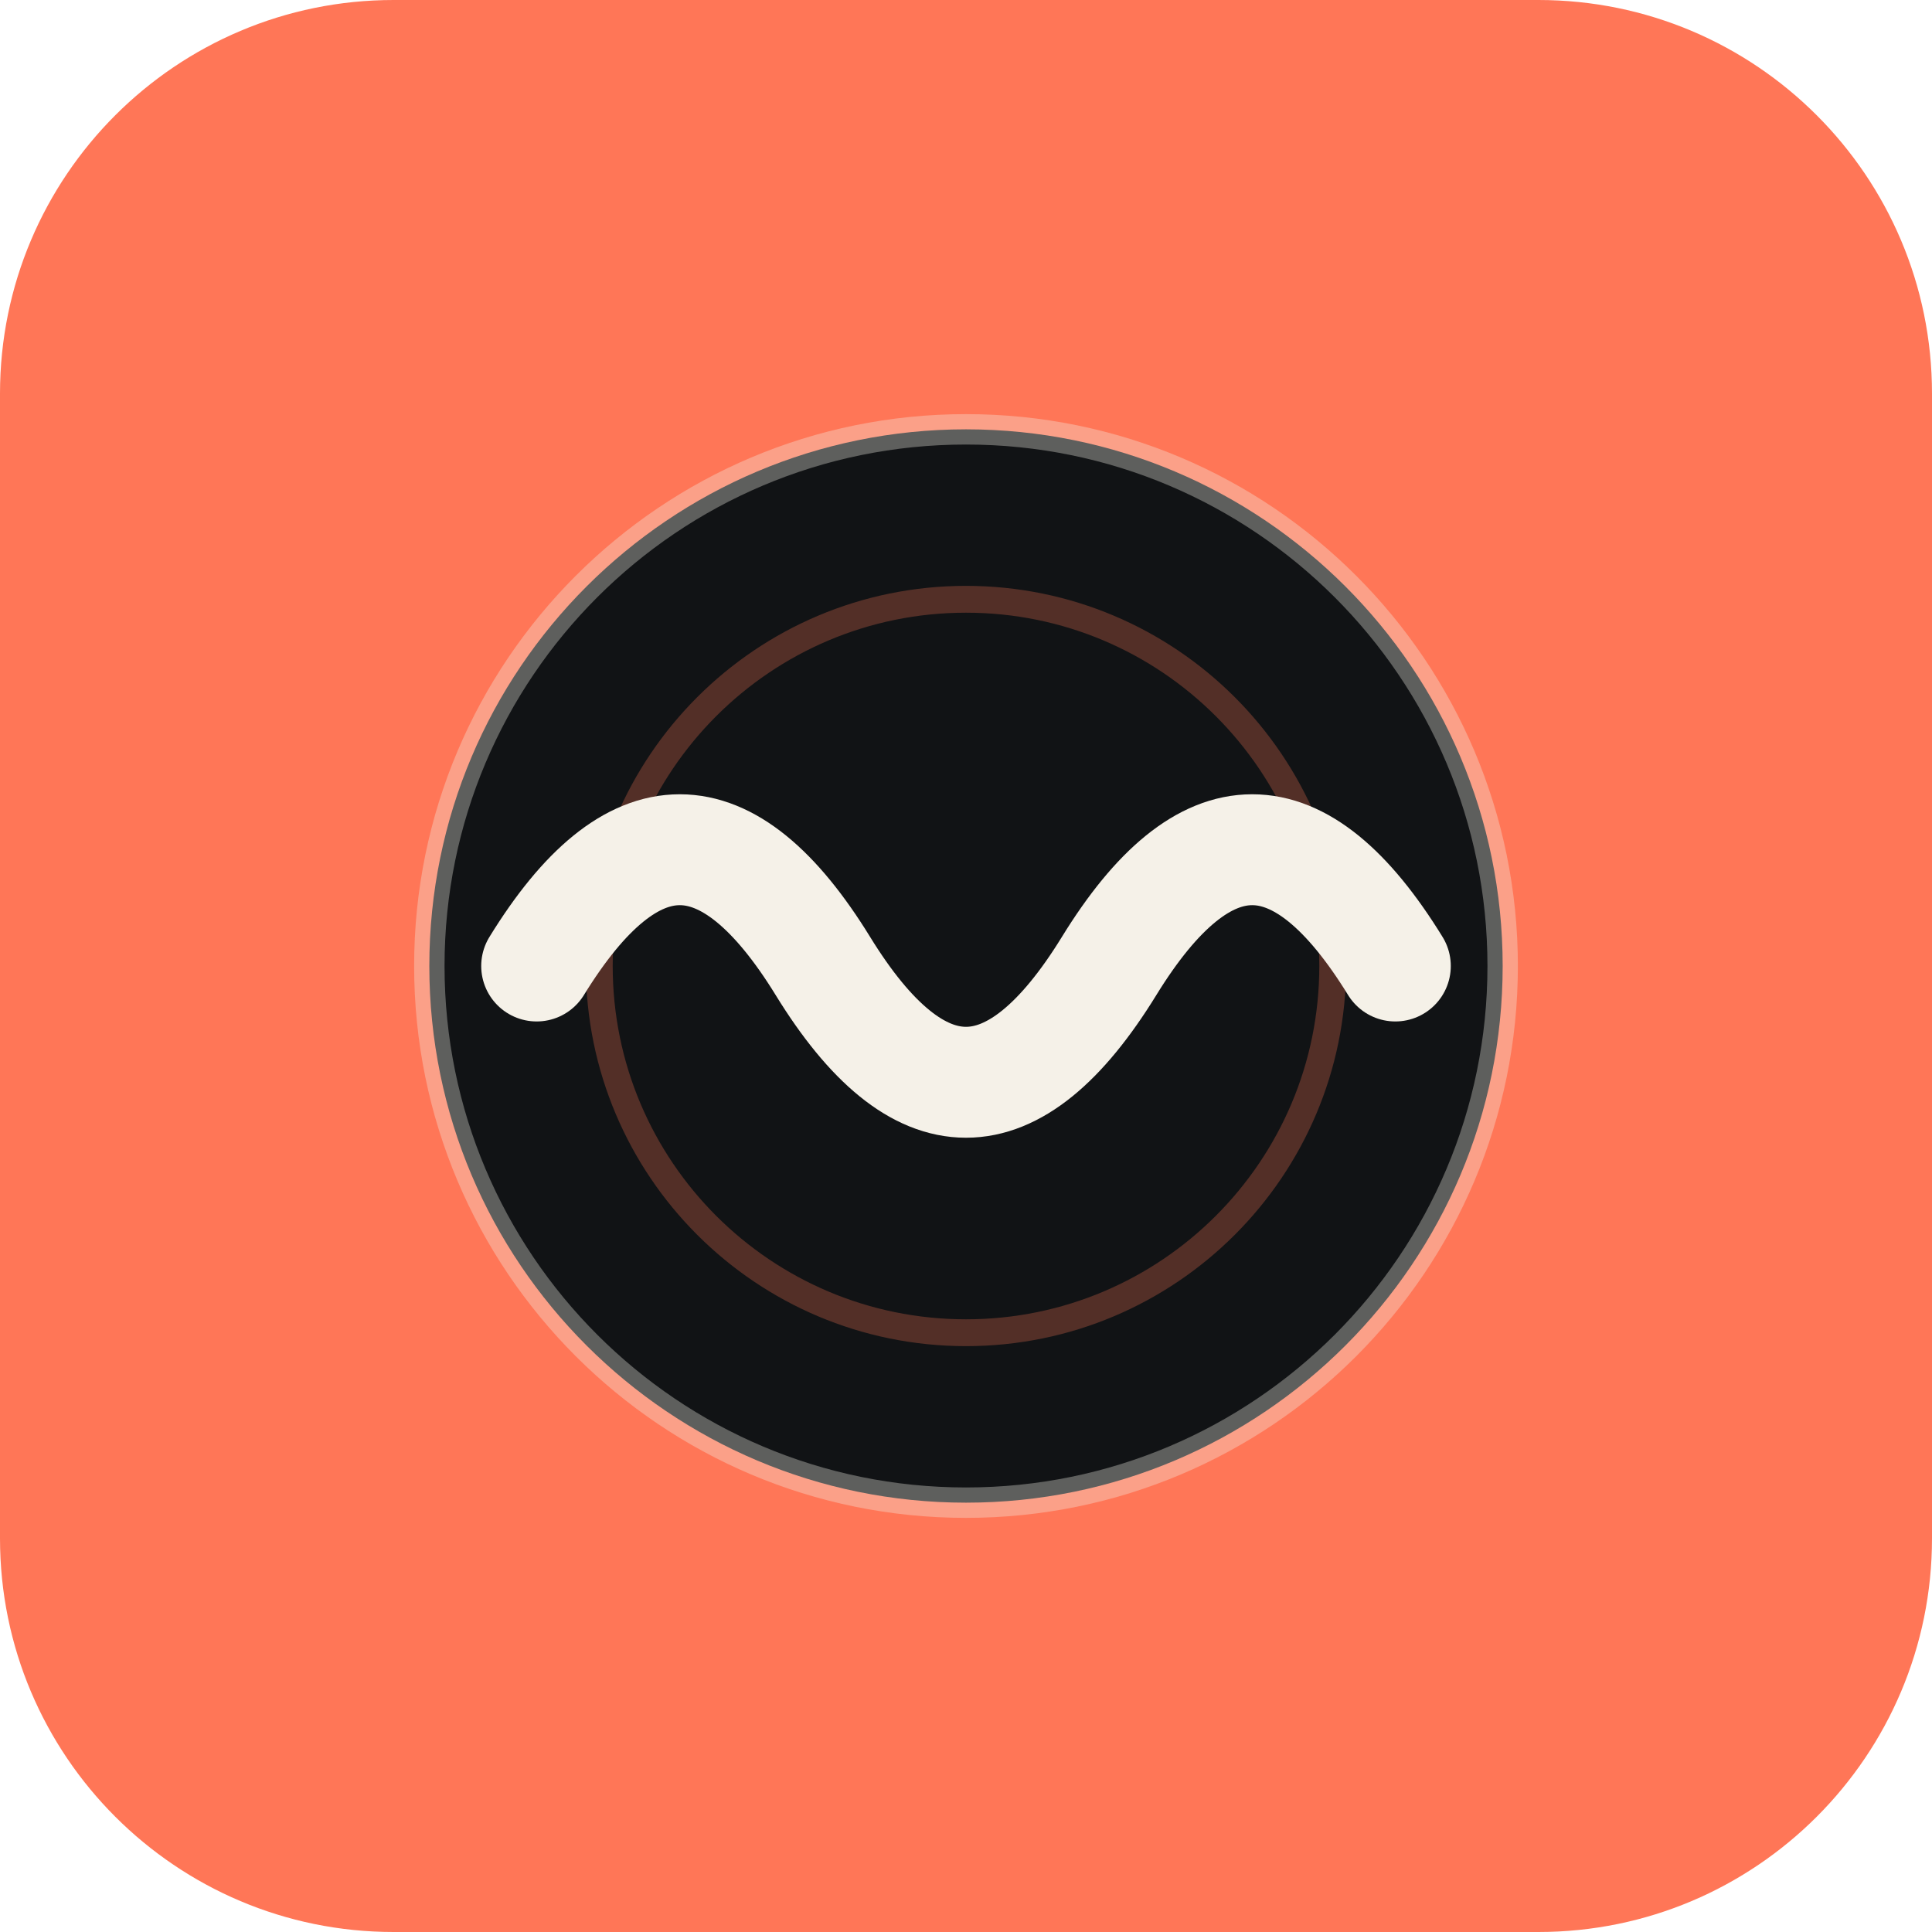
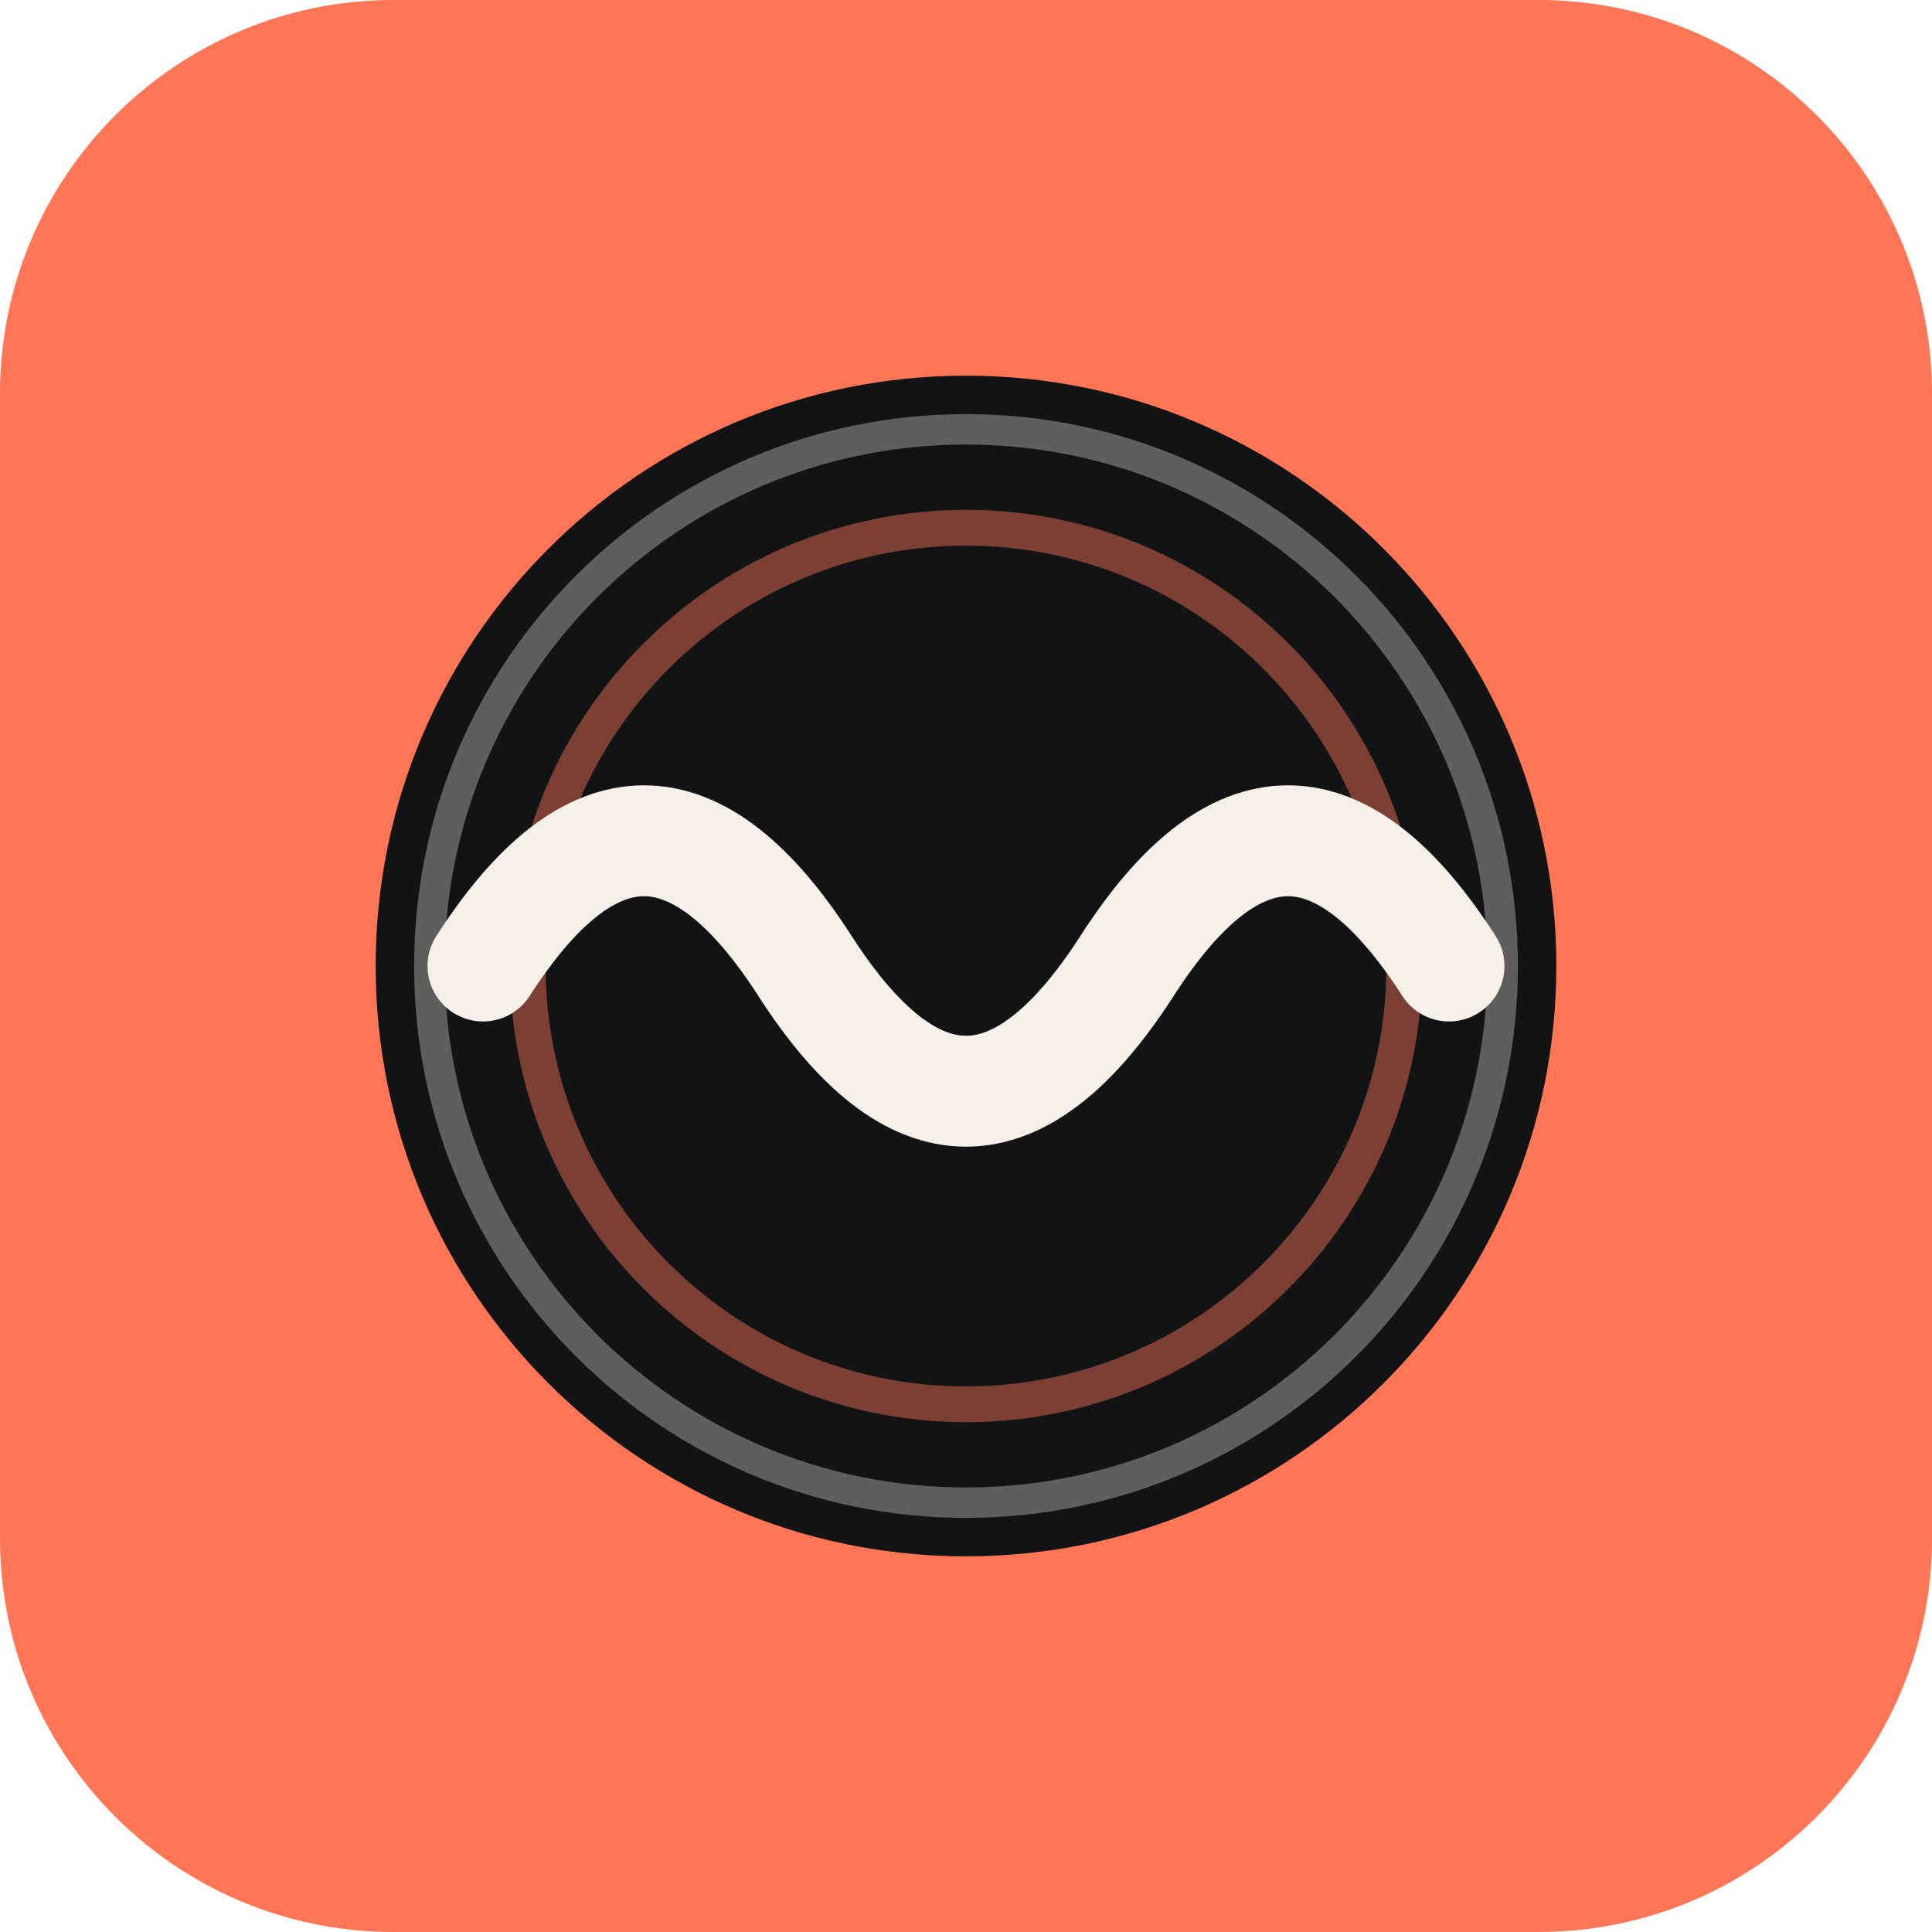
<svg xmlns="http://www.w3.org/2000/svg" viewBox="0 0 108 108" width="108" height="108" role="img" aria-label="音乐坞">
  <path fill="#FF7657" d="M22,0 H86 C98.15,0 108,9.85 108,22 V86 C108,98.15 98.15,108 86,108 H22 C9.85,108 0,98.15 0,86 V22 C0,9.85 9.85,0 22,0 Z" />
-   <path fill="#111315" d="M24,54 a30,30 0 1 1 60,0 a30,30 0 1 1 -60,0 Z" />
-   <path fill="none" stroke="#FF7657" stroke-opacity="0.28" stroke-width="1.5" d="M33.5,54 a20.5,20.5 0 1 1 41.0,0 a20.5,20.5 0 1 1 -41.0,0 Z" />
+   <path fill="#111315" d="M21,54 a33,33 0 1 1 66,0 a33,33 0 1 1 -66,0 Z" />
+   <path fill="none" stroke="#FF7657" stroke-opacity="0.45" stroke-width="2.0" d="M29.5,54 a24.5,24.5 0 1 1 49.0,0 a24.5,24.5 0 1 1 -49.0,0 Z" />
  <path fill="none" stroke="#F5F1E8" stroke-opacity="0.34" stroke-width="1.7" d="M24,54 a30,30 0 1 1 60,0 a30,30 0 1 1 -60,0 Z" />
-   <path fill="none" stroke="#F5F1E8" stroke-width="6.2" stroke-linecap="round" stroke-linejoin="round" d="M30,54 Q38.0,41.0 46.0,54 Q54.0,67.0 62.0,54 Q70.0,41.0 78.0,54" />
+   <path fill="none" stroke="#F5F1E8" stroke-width="6.2" stroke-linecap="round" stroke-linejoin="round" d="M27,54 Q36.0,40.0 45.0,54 Q54.0,68.0 63.0,54 Q72.0,40.0 81.0,54" />
</svg>
